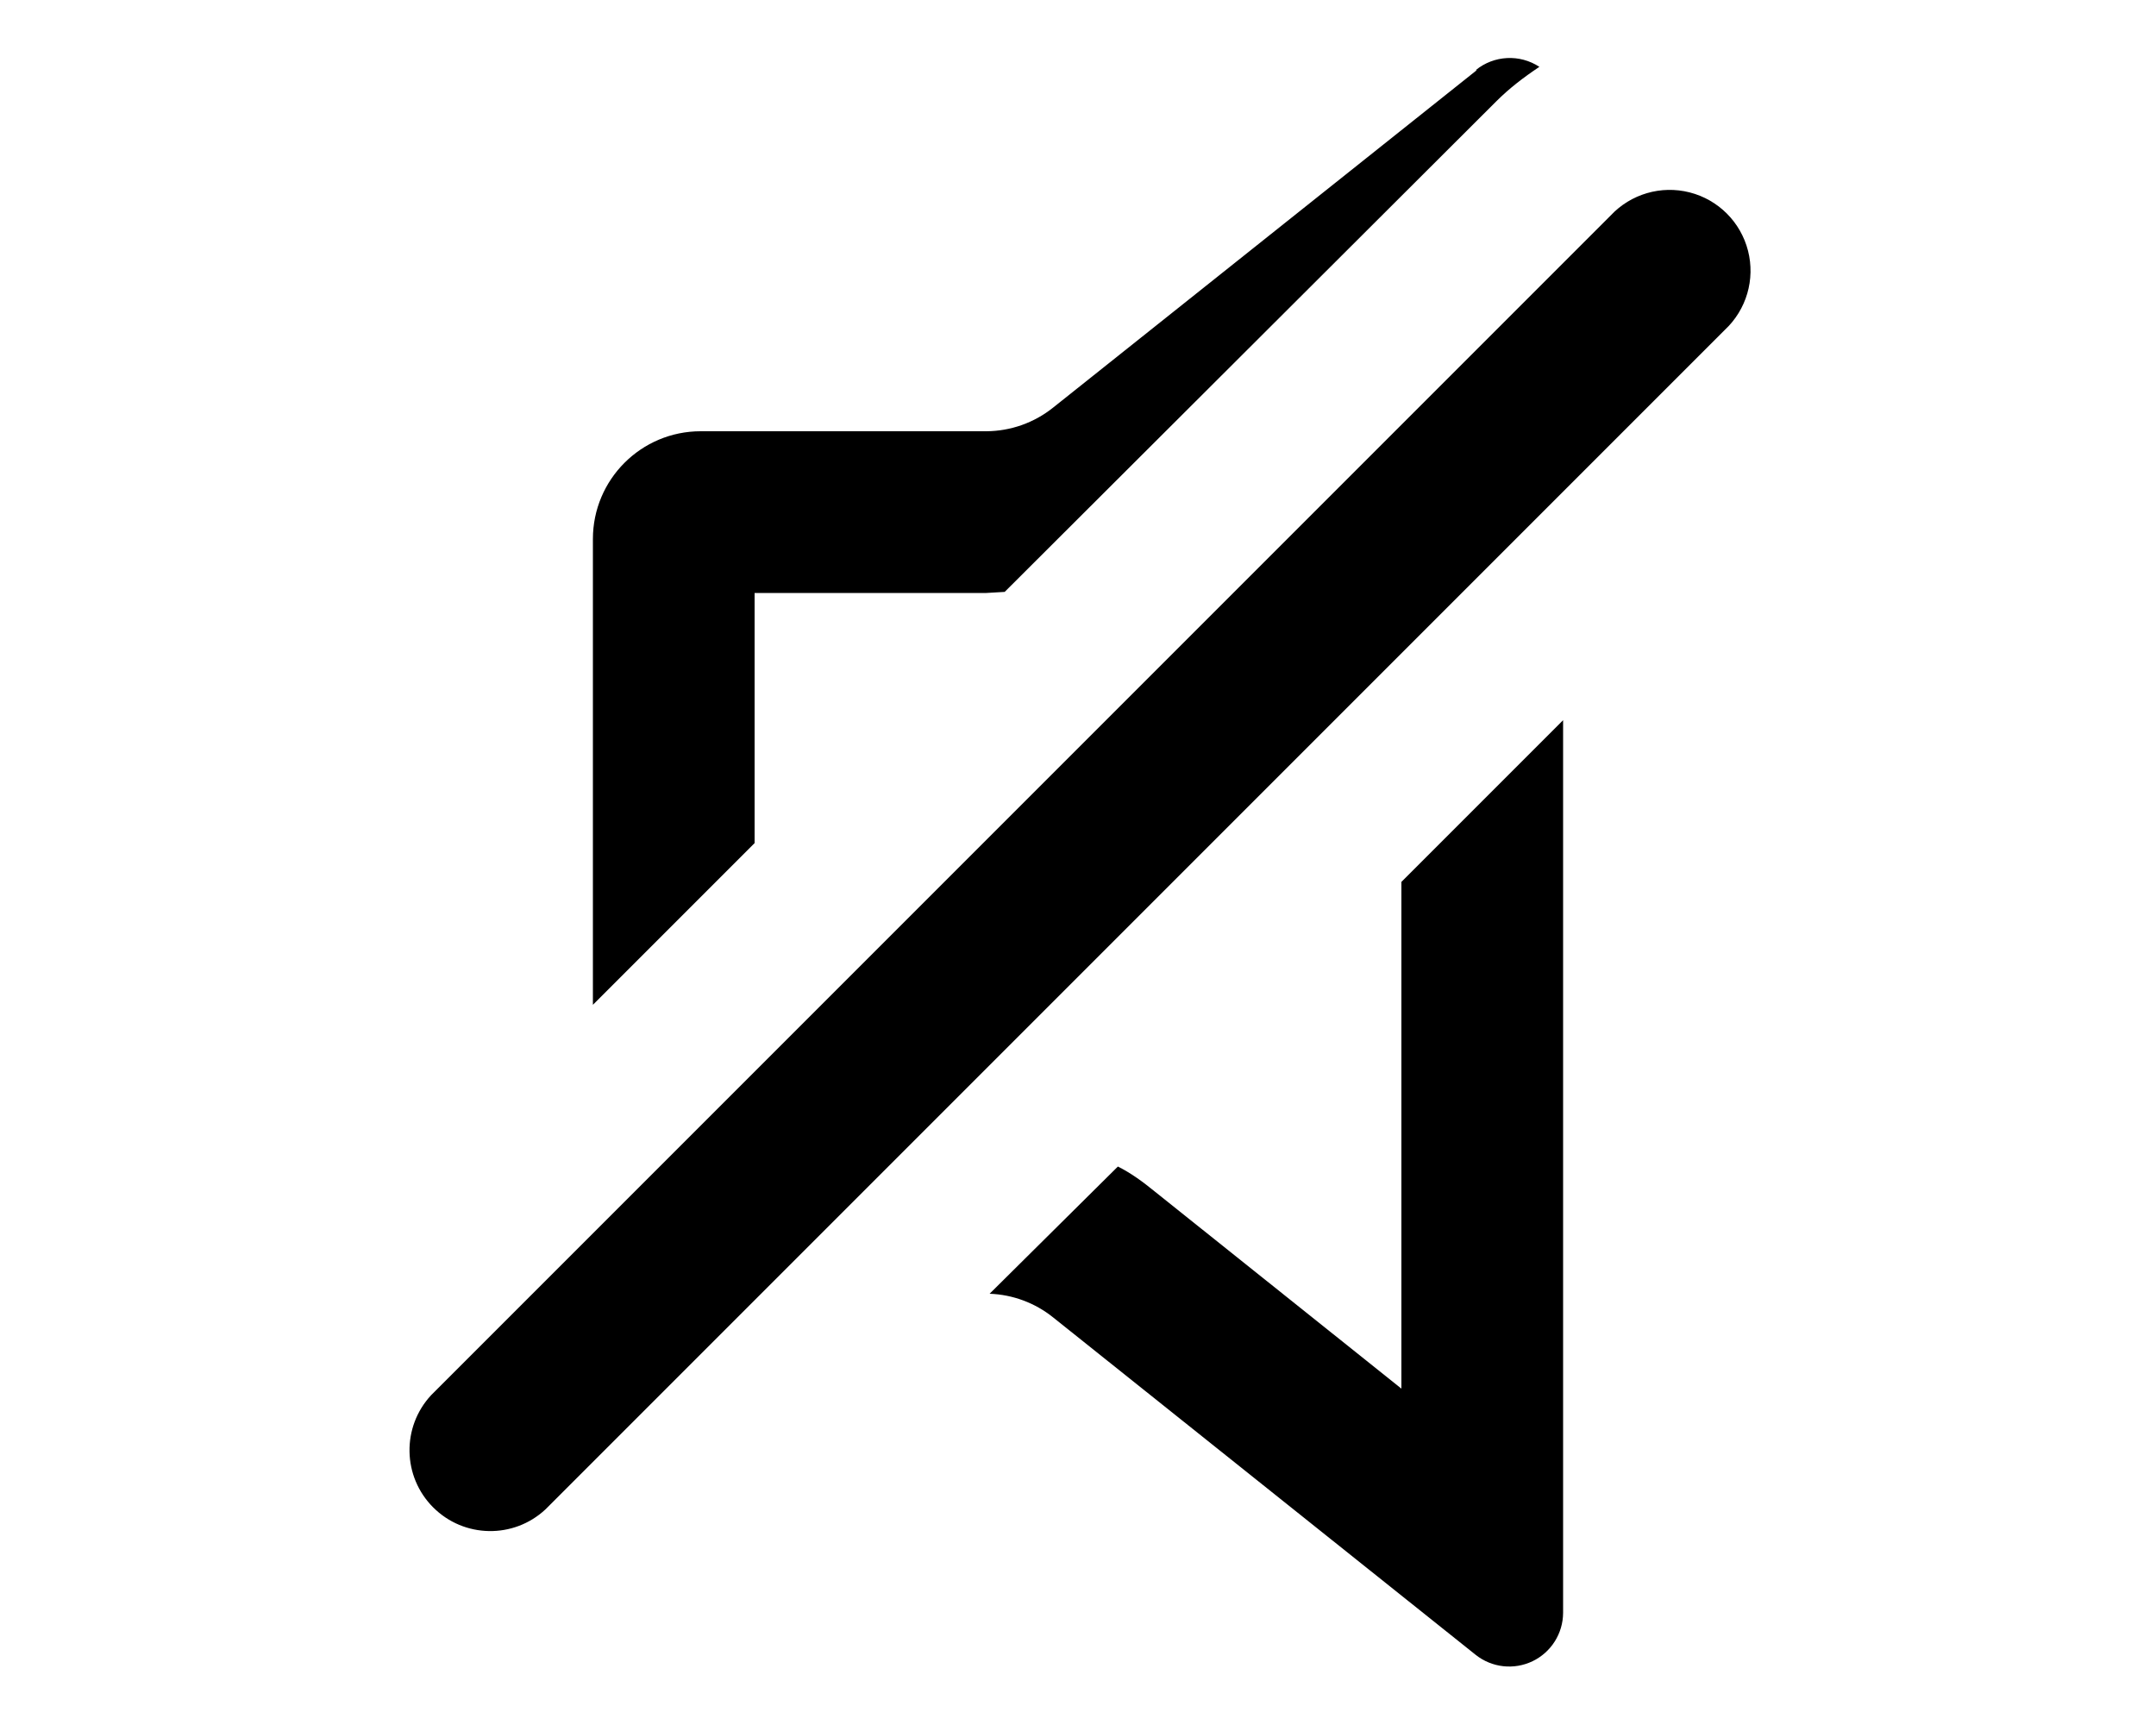
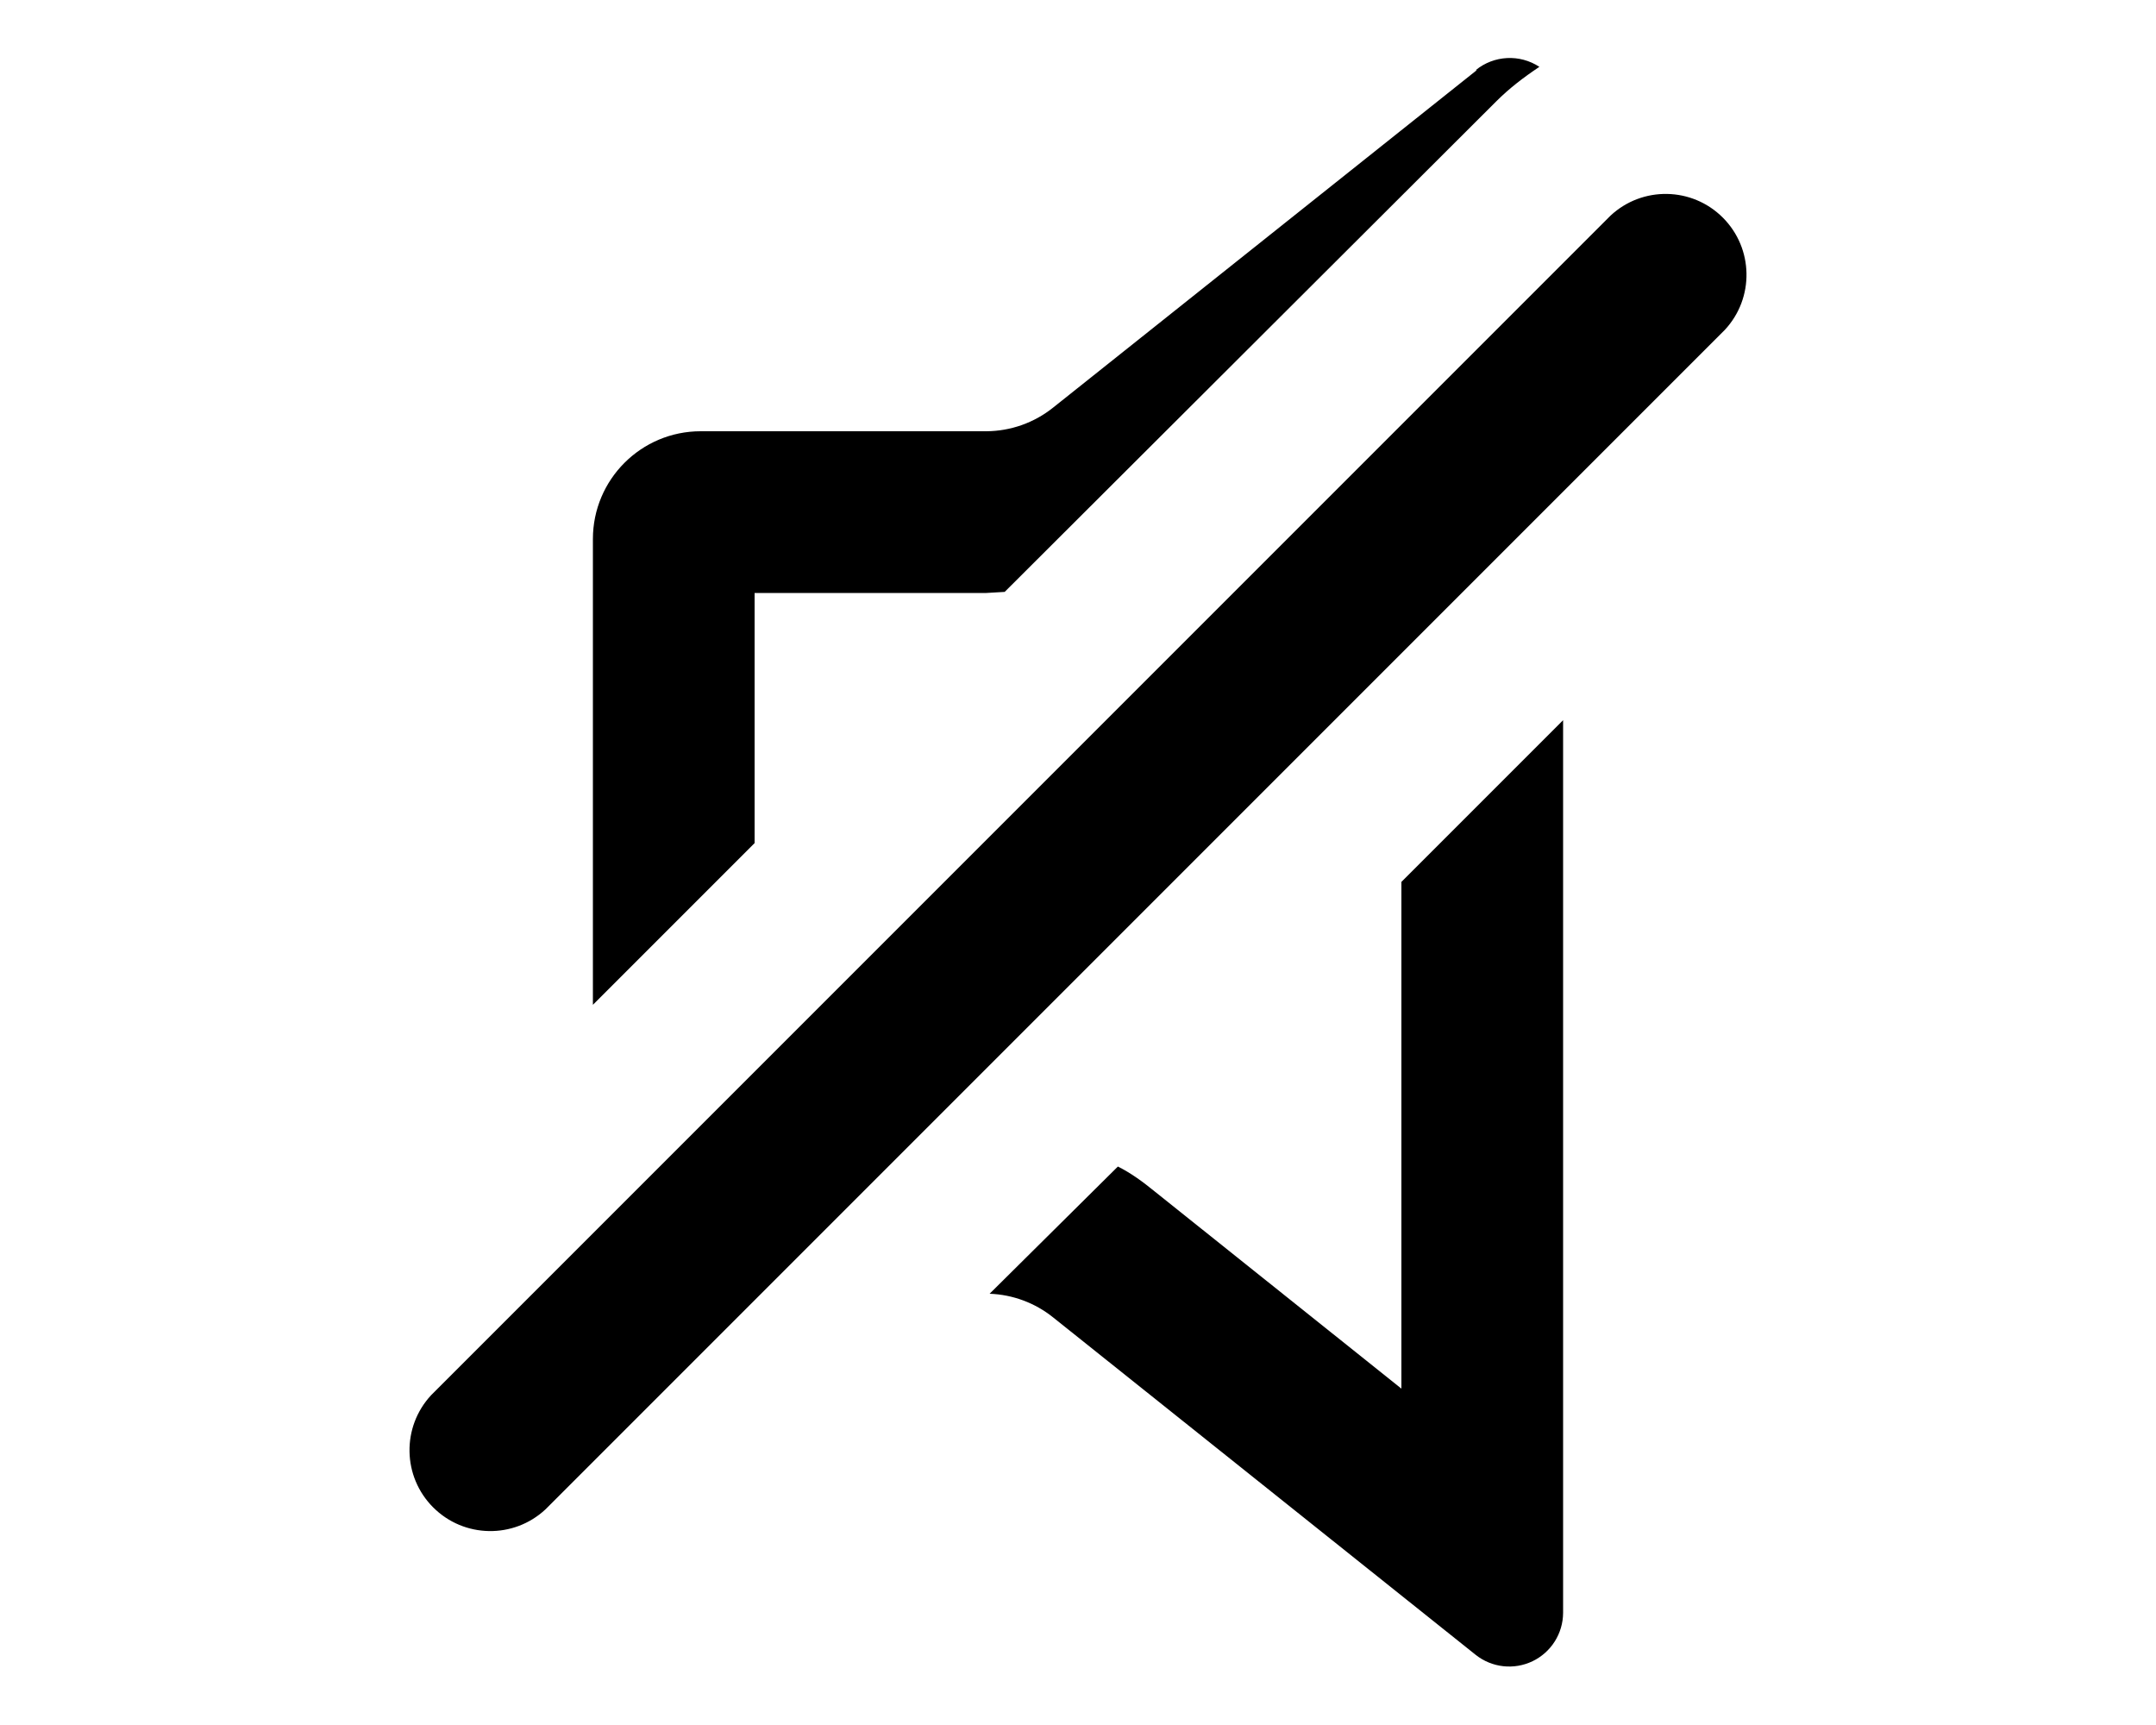
<svg xmlns="http://www.w3.org/2000/svg" viewBox="0 0 20 16" fill="currentColor">
-   <path d="M13.69.65a.5.5 0 0 1 .59-.03c-.15.1-.28.2-.4.32L9.32 5.49l-.17.01H7v2.32l-1.5 1.5V5a1 1 0 0 1 1-1h2.65a1 1 0 0 0 .62-.22L13.7.65zM9.18 12l1.19-1.18c.12.06.23.14.34.23L13 12.88v-4.7l1.5-1.5v8.28a.5.5 0 0 1-.81.39l-3.92-3.13a1 1 0 0 0-.59-.22zM16 3.06A.75.75 0 1 0 14.94 2L4 12.94A.75.75 0 0 0 5.06 14L16 3.06z" />
+   <path d="M13.69.65a.5.5 0 0 1 .59-.03c-.15.1-.28.2-.4.32L9.32 5.49l-.17.01H7v2.32l-1.5 1.5V5a1 1 0 0 1 1-1h2.65a1 1 0 0 0 .62-.22L13.7.65zM9.18 12l1.19-1.18c.12.06.23.14.34.23L13 12.88v-4.7l1.5-1.5v8.28a.5.5 0 0 1-.81.39l-3.92-3.13a1 1 0 0 0-.59-.22zM16 3.06A.75.75 0 0 0 14.94 2L4 12.94A.75.75 0 0 0 5.06 14L16 3.06z" />
</svg>
